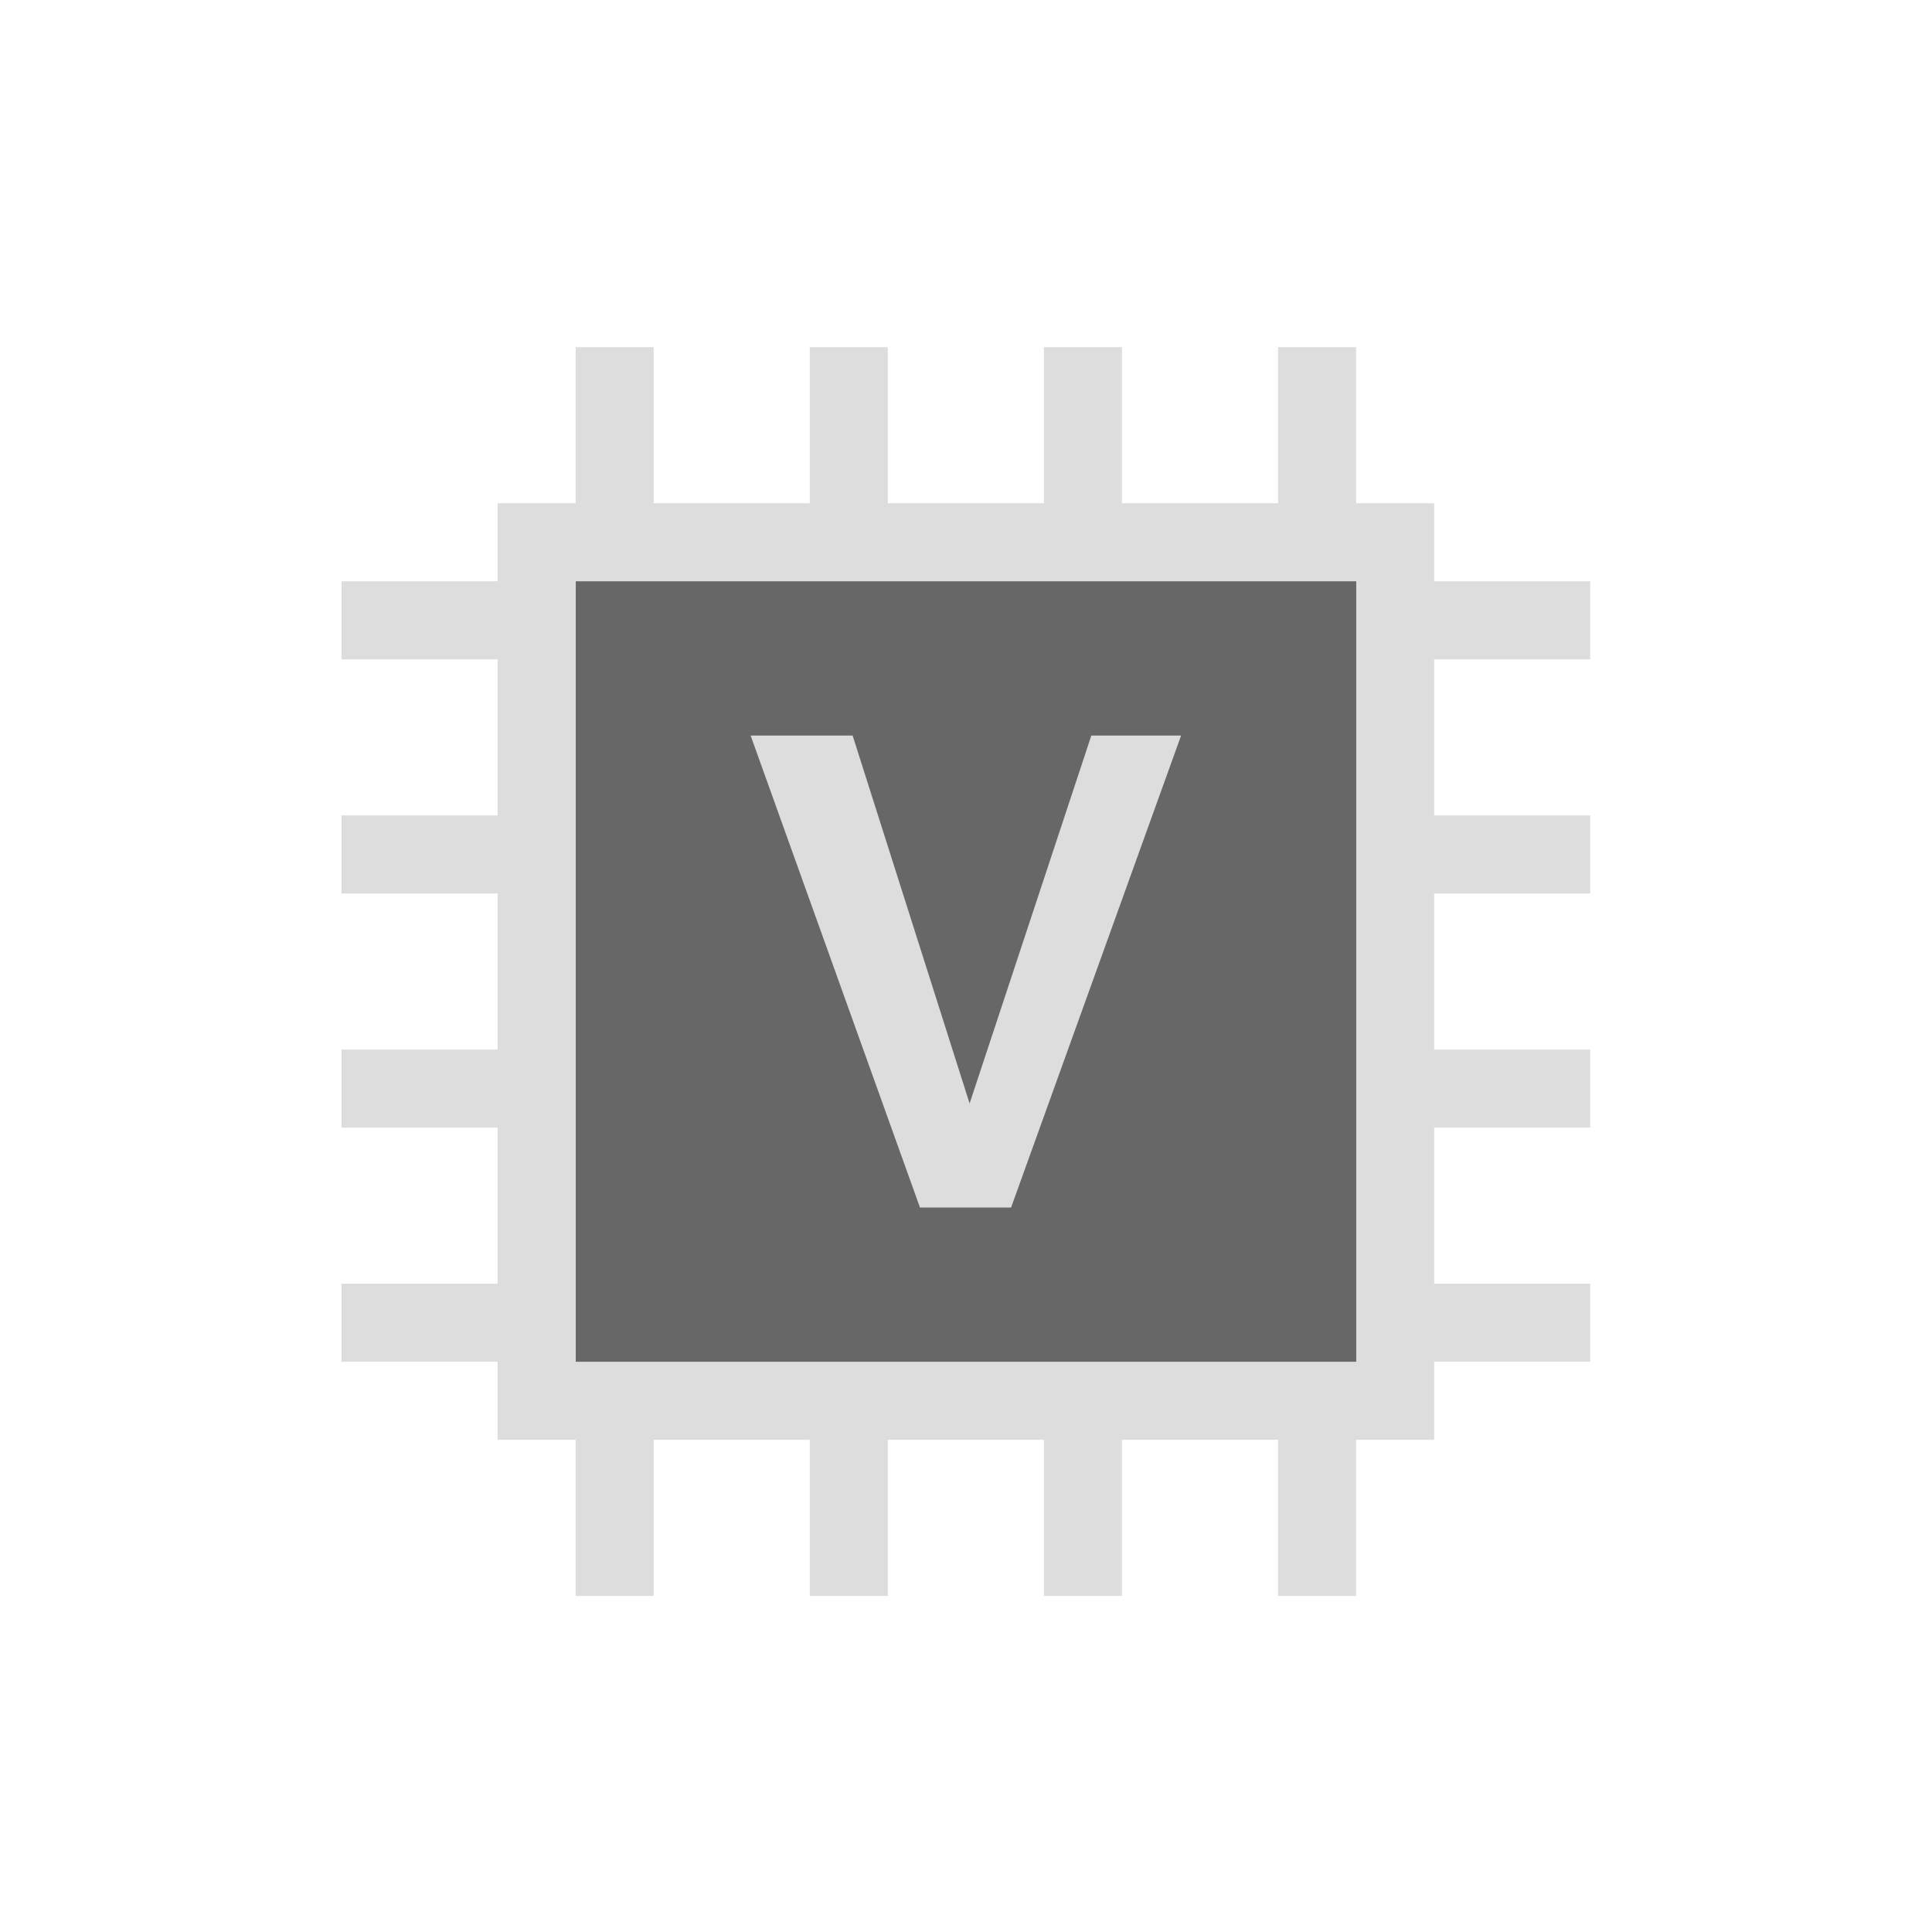
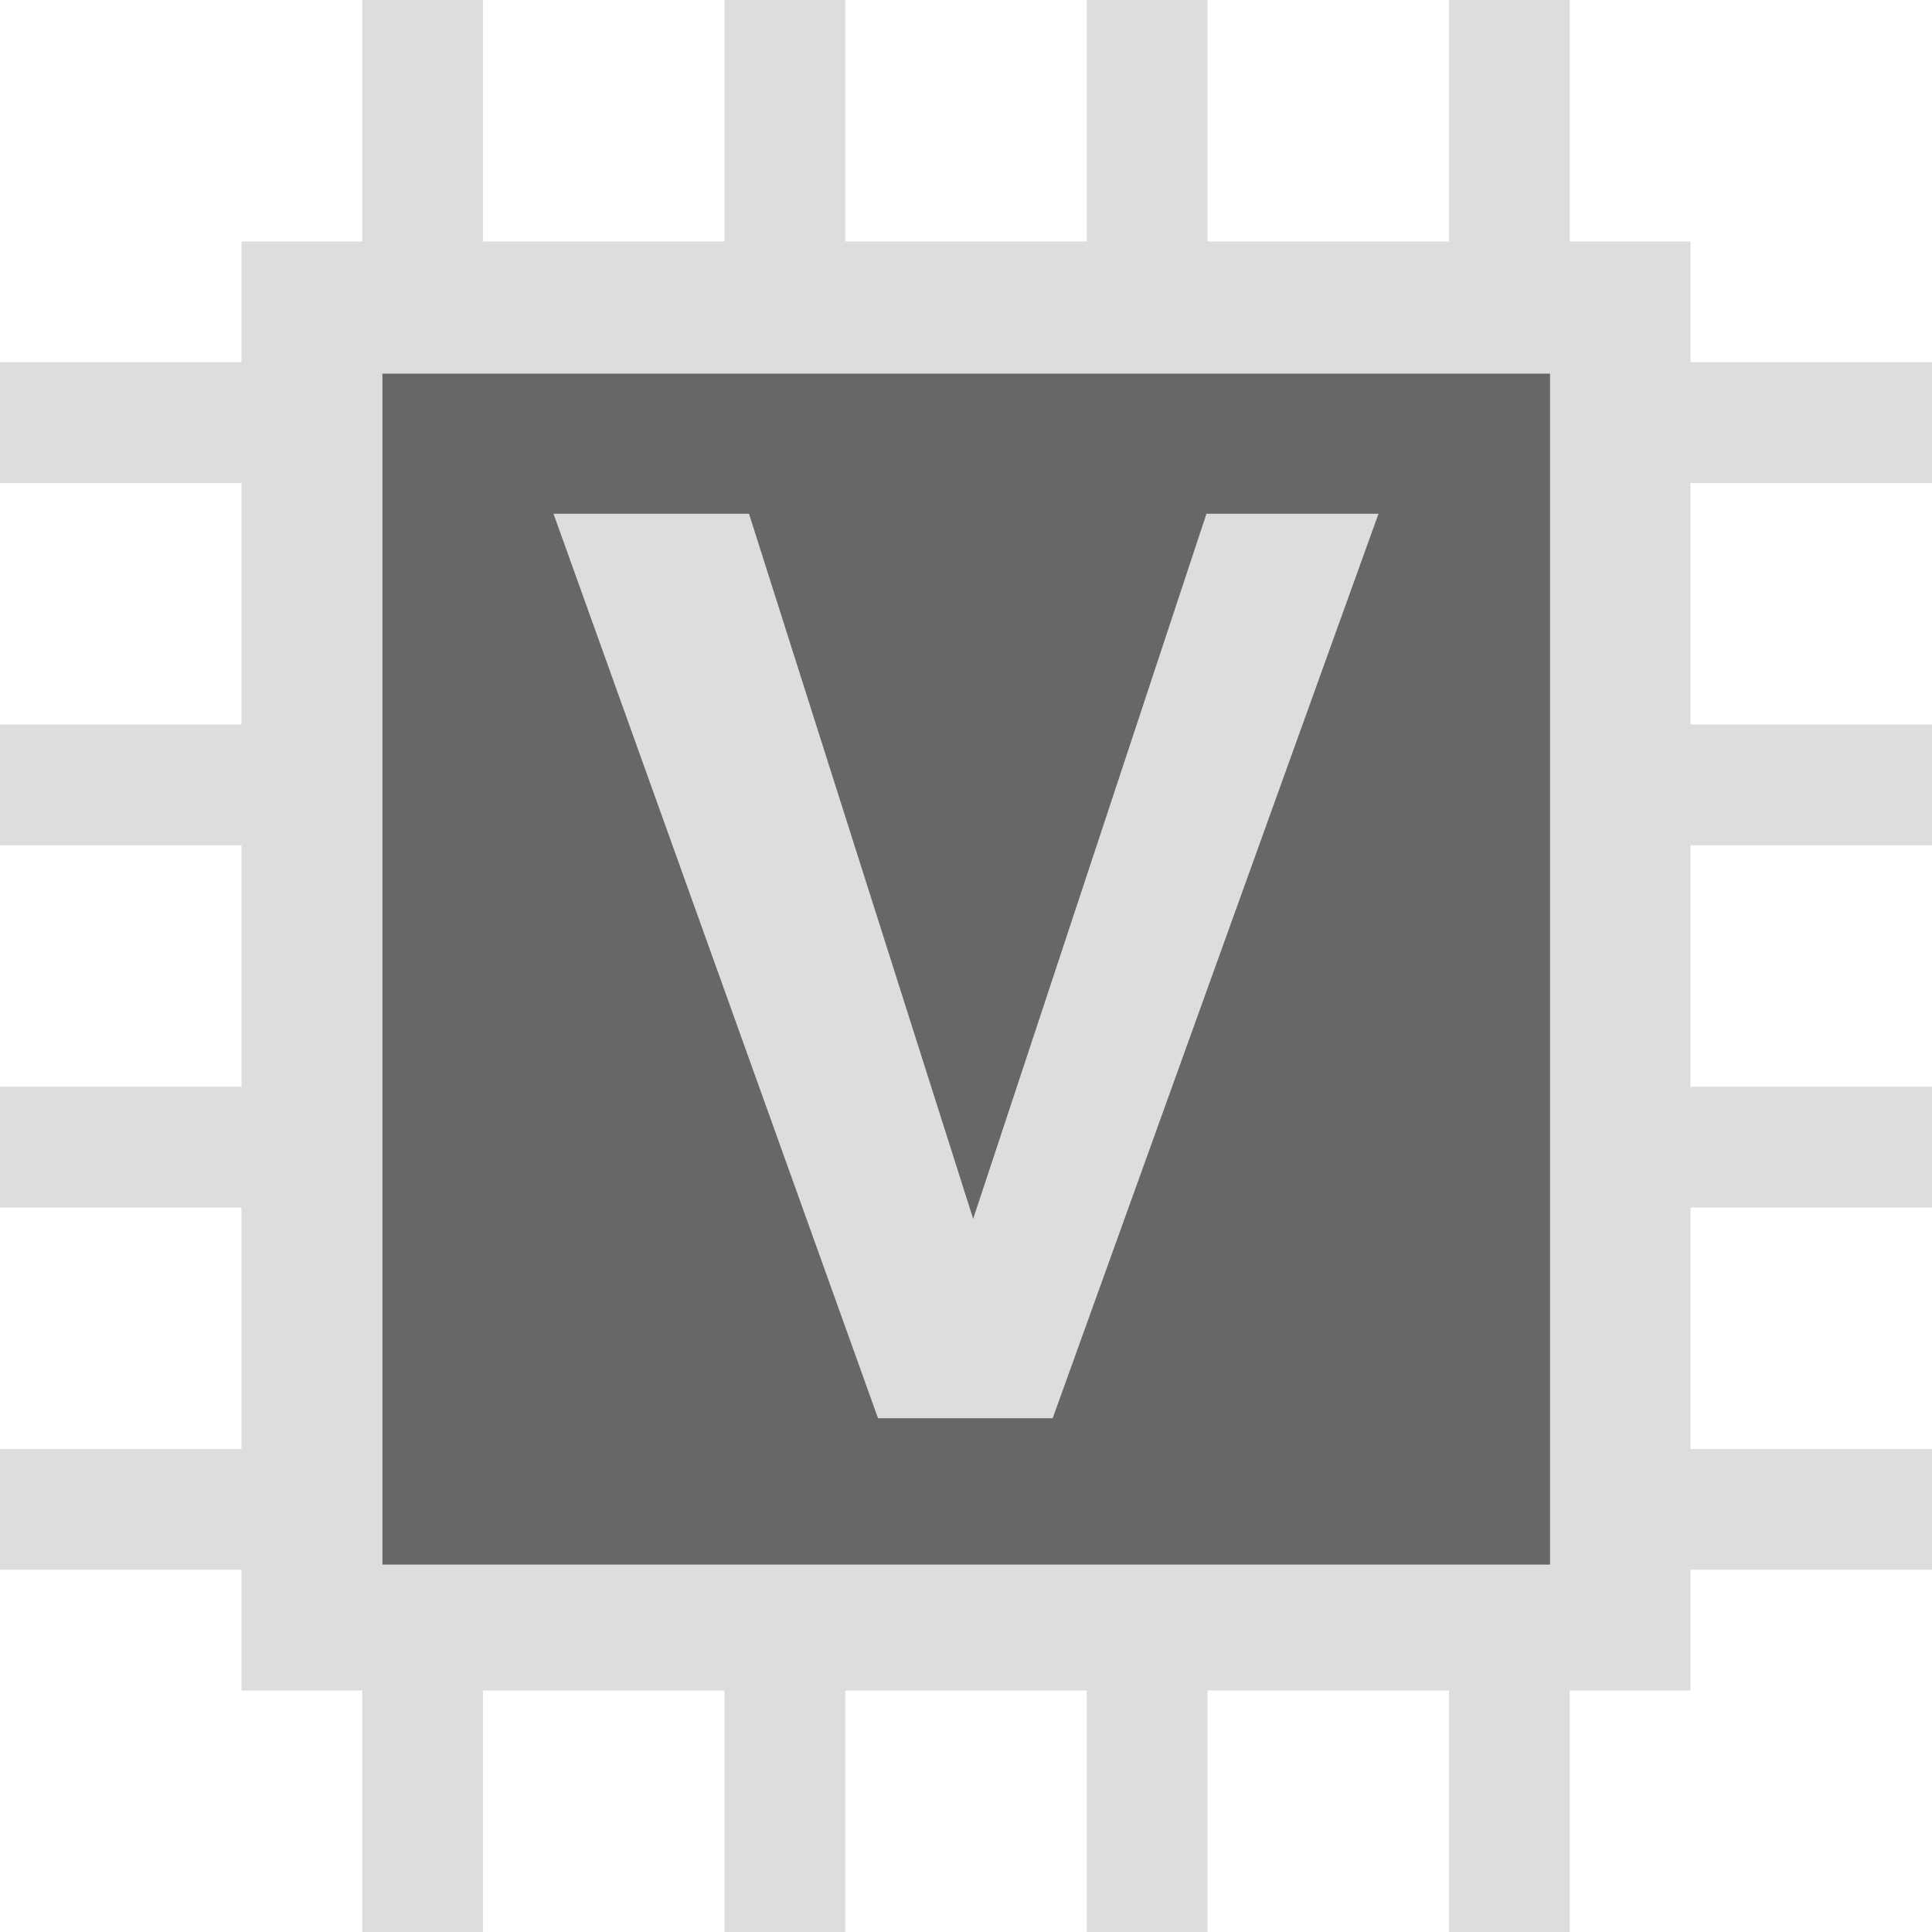
<svg xmlns="http://www.w3.org/2000/svg" style="isolation:isolate" viewBox="0 0 128 128" width="128pt" height="128pt">
  <defs>
-     <clipPath id="_clipPath_QwDYw8feJcWuWVPyyYlpIh2KgJrYOdrQ">
+     <clipPath id="_clipPath_z3LXiEpeUf5YLlbI7vyioDzGSeM7ojuZ">
      <rect width="128" height="128" />
    </clipPath>
  </defs>
-   <g clip-path="url(#_clipPath_QwDYw8feJcWuWVPyyYlpIh2KgJrYOdrQ)">
-     <rect width="128" height="128" style="fill:rgb(0,0,0)" fill-opacity="0" />
+   <g clip-path="url(#_clipPath_z3LXiEpeUf5YLlbI7vyioDzGSeM7ojuZ)">
    <g>
-       <path d=" M 38.137 23 L 38.137 33.342 L 32.966 33.342 L 32.966 38.512 L 22.624 38.512 L 22.624 43.683 L 32.966 43.683 L 32.966 54.025 L 22.624 54.025 L 22.624 59.196 L 32.966 59.196 L 32.966 69.537 L 22.624 69.537 L 22.624 74.708 L 32.966 74.708 L 32.966 85.05 L 22.624 85.05 L 22.624 90.22 L 32.966 90.22 L 32.966 95.391 L 38.137 95.391 L 38.137 105.733 L 43.308 105.733 L 43.308 95.391 L 53.649 95.391 L 53.649 105.733 L 58.82 105.733 L 58.82 95.391 L 69.162 95.391 L 69.162 105.733 L 74.332 105.733 L 74.332 95.391 L 84.674 95.391 L 84.674 105.733 L 89.845 105.733 L 89.845 95.391 L 95.016 95.391 L 95.016 90.22 L 105.357 90.22 L 105.357 85.05 L 95.016 85.05 L 95.016 74.708 L 105.357 74.708 L 105.357 69.537 L 95.016 69.537 L 95.016 59.196 L 105.357 59.196 L 105.357 54.025 L 95.016 54.025 L 95.016 43.683 L 105.357 43.683 L 105.357 38.512 L 95.016 38.512 L 95.016 33.342 L 89.845 33.342 L 89.845 23 L 84.674 23 L 84.674 33.342 L 74.332 33.342 L 74.332 23 L 69.162 23 L 69.162 33.342 L 58.82 33.342 L 58.82 23 L 53.649 23 L 53.649 33.342 L 43.308 33.342 L 43.308 23 L 38.137 23 Z " fill="rgb(221,221,221)" />
-       <rect x="38.146" y="38.512" width="51.708" height="51.708" transform="matrix(1,0,0,1,0,0)" fill="#676767" />
-       <path d=" M 60.95 80 L 66.987 80 L 78.25 48.733 L 72.303 48.733 L 64.239 73.107 L 56.489 48.733 L 49.731 48.733 L 60.95 80 Z " fill="rgb(221,221,221)" />
+       <path d=" M 24 0 L 24 16 L 16 16 L 16 24 L 0 24 L 0 32 L 16 32 L 16 48 L 0 48 L 0 56 L 16 56 L 16 72 L 0 72 L 0 80 L 16 80 L 16 96 L 0 96 L 0 104 L 16 104 L 16 112 L 24 112 L 24 128 L 32 128 L 32 112 L 48 112 L 48 128 L 56 128 L 56 112 L 72 112 L 72 128 L 80 128 L 80 112 L 96 112 L 96 128 L 104 128 L 104 112 L 112 112 L 112 104 L 128 104 L 128 96 L 112 96 L 112 80 L 128 80 L 128 72 L 112 72 L 112 56 L 128 56 L 128 48 L 112 48 L 112 32 L 128 32 L 128 24 L 112 24 L 112 16 L 104 16 L 104 0 L 96 0 L 96 16 L 80 16 L 80 0 L 72 0 L 72 16 L 56 16 L 56 0 L 48 0 L 48 16 L 32 16 L 32 0 L 24 0 Z " fill="rgb(221,221,221)" />
+       <rect x="25.336" y="24.754" width="77.358" height="78.905" transform="matrix(1,0,0,1,0,0)" fill="rgb(103,103,103)" />
+       <path d=" M 58.172 93.963 L 69.742 93.963 L 91.329 34.037 L 79.931 34.037 L 64.475 80.751 L 49.623 34.037 L 36.671 34.037 L 58.172 93.963 Z " fill="rgb(221,221,221)" />
    </g>
  </g>
</svg>
